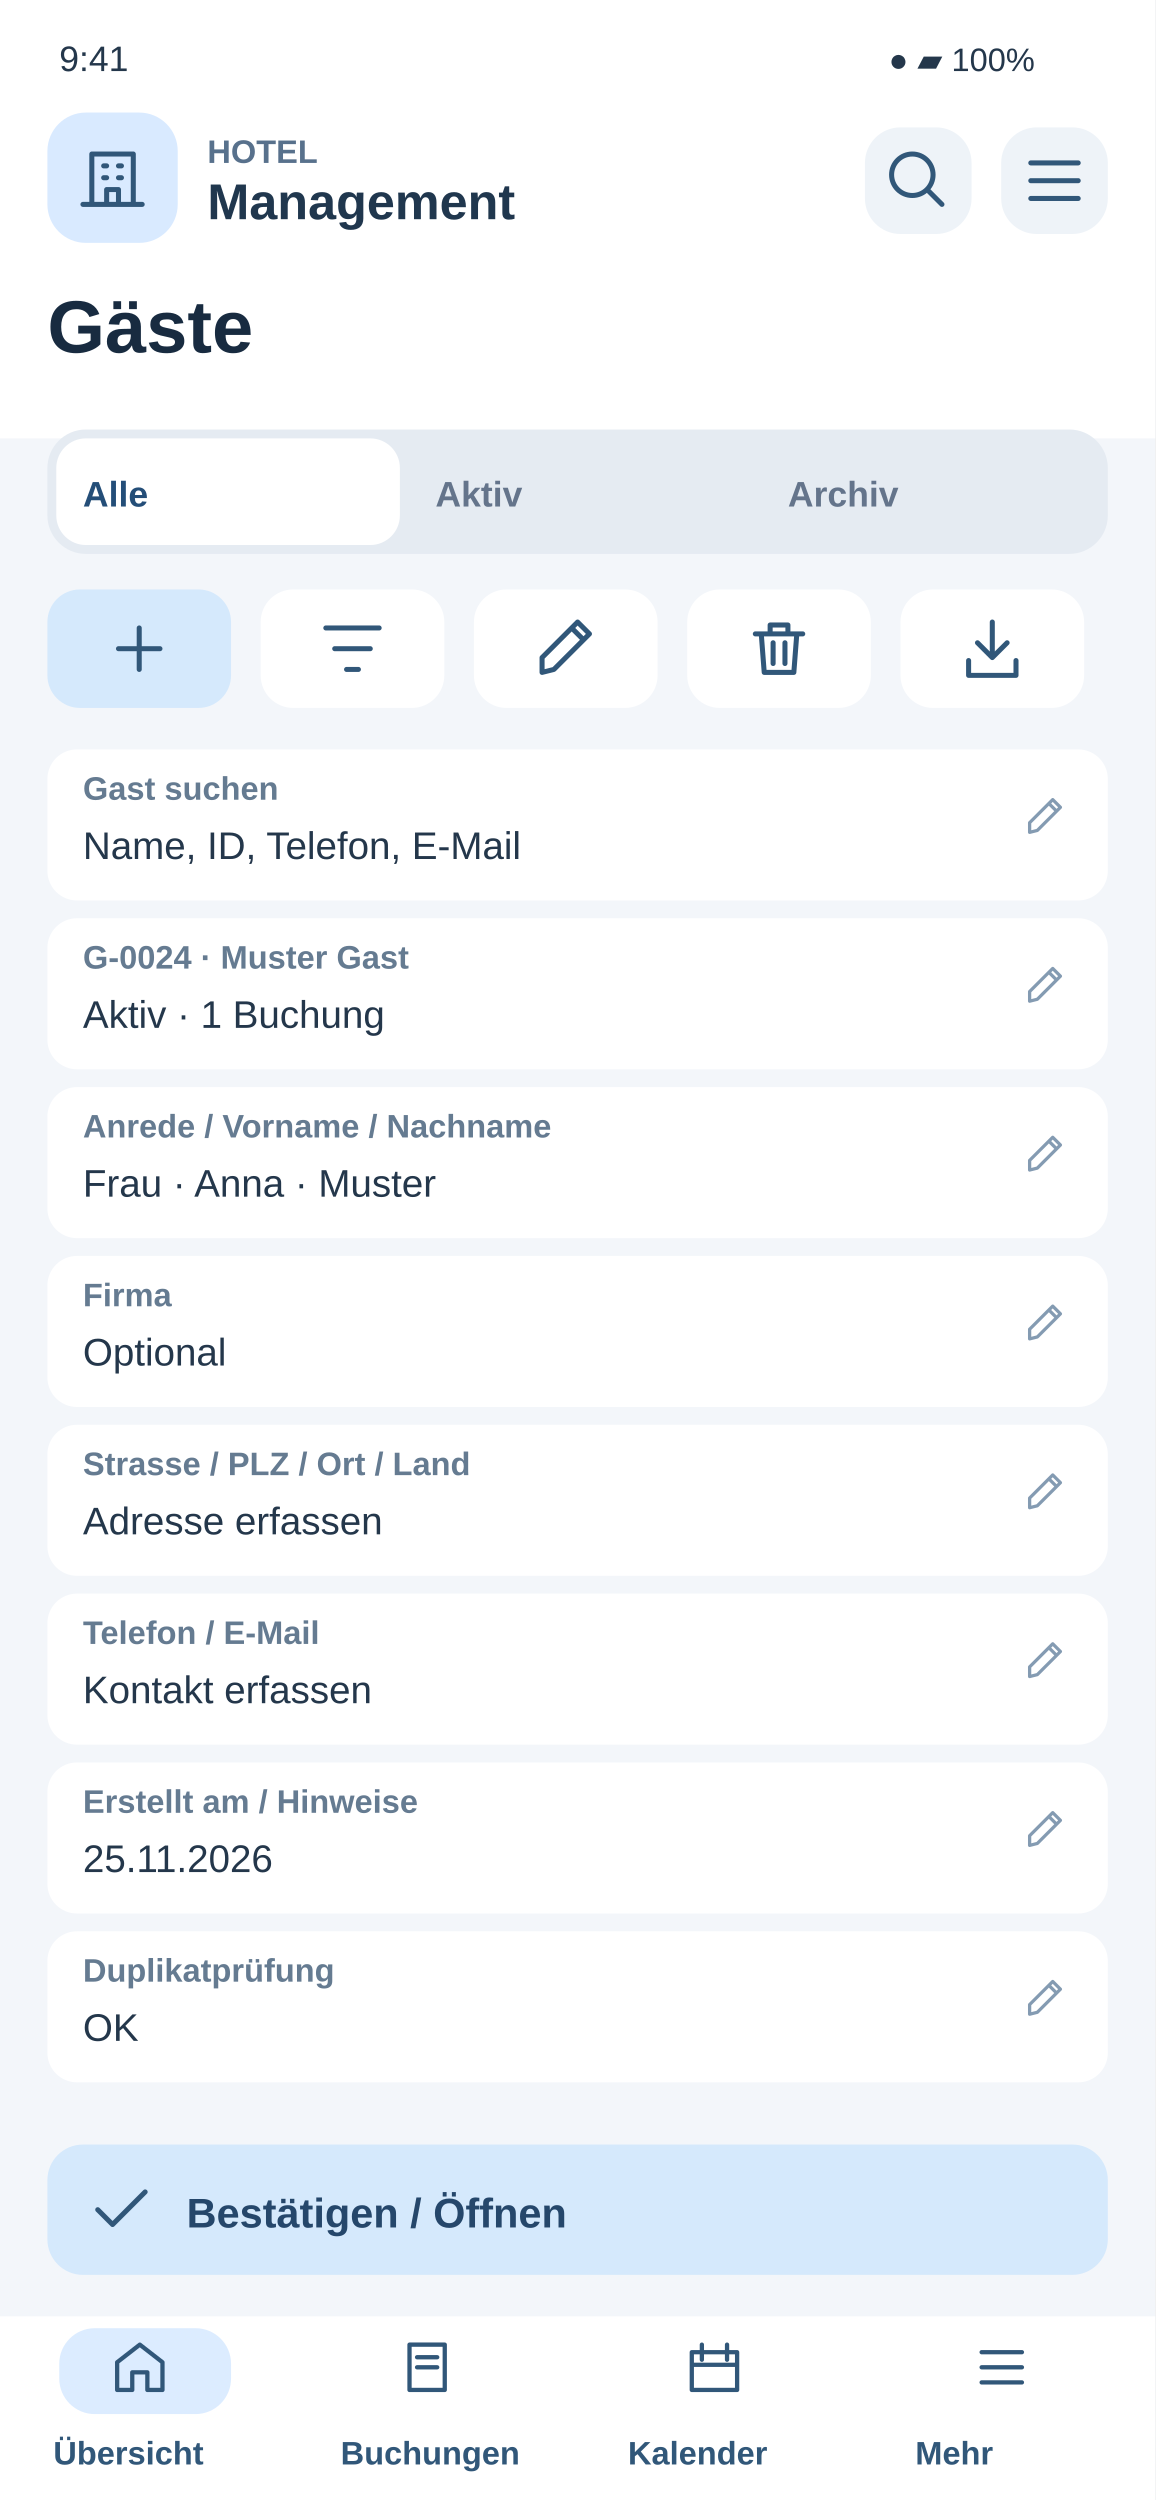
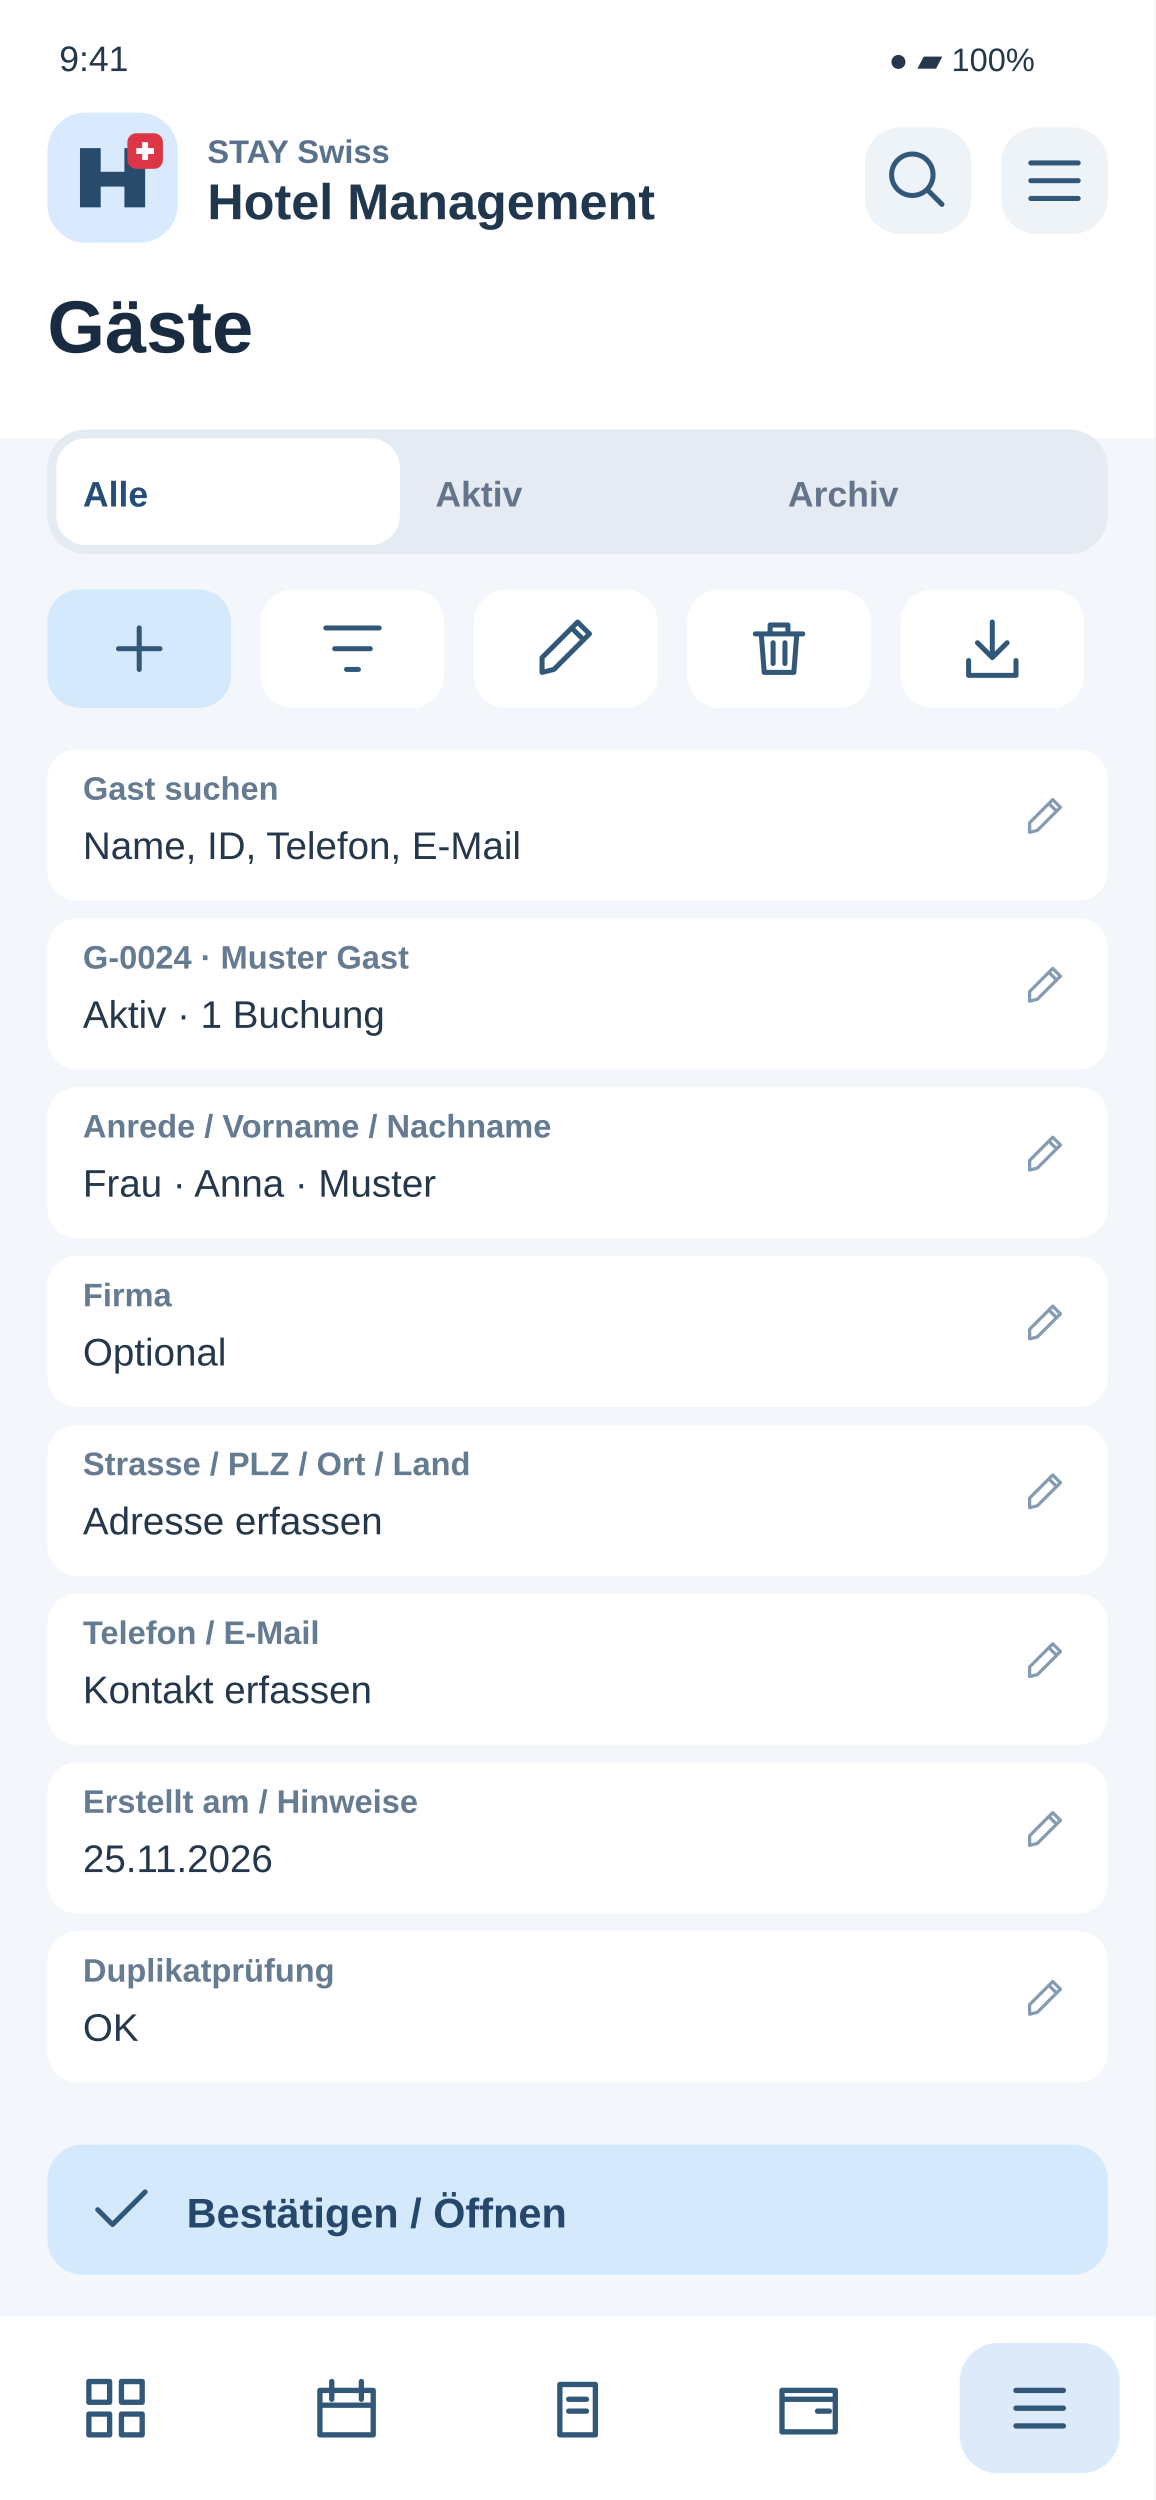
<svg xmlns="http://www.w3.org/2000/svg" width="390" height="844" viewBox="0 0 390 844">
  <rect x="0" y="0" width="390" height="844" rx="0" fill="#f3f6fa" />
  <rect x="0" y="0" width="390" height="148" rx="0" fill="#fff" />
  <text x="20" y="24" font-family="Arial,sans-serif" font-size="12" fill="#24374b" font-weight="400">9:41</text>
  <text x="300" y="24" font-family="Arial,sans-serif" font-size="11" fill="#24374b" font-weight="400">●  ▰  100%</text>
  <rect x="16" y="38" width="44" height="44" rx="13" fill="#d9eaff" />
-   <g transform="translate(26 48) scale(1)" fill="none" stroke="#315779" stroke-width="1.7" stroke-linecap="round" stroke-linejoin="round">
-     <path d="M5 21V4h14v17M2 21h20M9 8h1m4 0h1M9 12h1m4 0h1M10 21v-5h4v5" />
+   <g transform="translate(26 48)">
+     <path d="M1 22V2H8V10H16V2H23V22H16V15H8V22Z" fill="#284a6b" />
+     <rect x="17" y="-3" width="12" height="12" rx="3" fill="#dc3545" />
+     <path d="M23 0v6m-3-3h6" stroke="white" stroke-width="2" />
  </g>
-   <text x="70" y="55" font-family="Arial,sans-serif" font-size="11" fill="#58718c" font-weight="700">HOTEL</text>
-   <text x="70" y="74" font-family="Arial,sans-serif" font-size="17" fill="#20374e" font-weight="700">Management</text>
+   <text x="70" y="55" font-family="Arial,sans-serif" font-size="11" fill="#58718c" font-weight="700">STAY Swiss</text>
+   <text x="70" y="74" font-family="Arial,sans-serif" font-size="17" fill="#20374e" font-weight="700">Hotel Management</text>
  <rect x="292" y="43" width="36" height="36" rx="12" fill="#eef3f8" />
  <g transform="translate(298 49) scale(1)" fill="none" stroke="#315779" stroke-width="1.7" stroke-linecap="round" stroke-linejoin="round">
    <path d="M15 15l5 5M17 10a7 7 0 1 1-14 0 7 7 0 0 1 14 0" />
  </g>
  <rect x="338" y="43" width="36" height="36" rx="12" fill="#eef3f8" />
  <g transform="translate(344 49) scale(1)" fill="none" stroke="#315779" stroke-width="1.7" stroke-linecap="round" stroke-linejoin="round">
    <path d="M4 6h16M4 12h16M4 18h16" />
  </g>
  <text x="16" y="119" font-family="Arial,sans-serif" font-size="25" fill="#182b40" font-weight="700">Gäste</text>
  <rect x="16" y="145" width="358" height="42" rx="13" fill="#e5ebf2" />
  <rect x="19" y="148" width="116" height="36" rx="10" fill="#fff" />
  <text x="28" y="171" font-family="Arial,sans-serif" font-size="12" fill="#244e78" font-weight="700">Alle</text>
  <text x="147" y="171" font-family="Arial,sans-serif" font-size="12" fill="#64748b" font-weight="700">Aktiv</text>
  <text x="266" y="171" font-family="Arial,sans-serif" font-size="12" fill="#64748b" font-weight="700">Archiv</text>
  <rect x="16" y="199" width="62" height="40" rx="11" fill="#d5e9fc" />
  <g transform="translate(35 207) scale(1)" fill="none" stroke="#315779" stroke-width="1.7" stroke-linecap="round" stroke-linejoin="round">
    <path d="M12 5v14M5 12h14" />
  </g>
  <rect x="88" y="199" width="62" height="40" rx="11" fill="#fff" />
  <g transform="translate(107 207) scale(1)" fill="none" stroke="#315779" stroke-width="1.7" stroke-linecap="round" stroke-linejoin="round">
    <path d="M3 5h18M6 12h12M10 19h4" />
  </g>
  <rect x="160" y="199" width="62" height="40" rx="11" fill="#fff" />
  <g transform="translate(179 207) scale(1)" fill="none" stroke="#315779" stroke-width="1.7" stroke-linecap="round" stroke-linejoin="round">
    <path d="M4 20l4-1L20 7l-4-4L4 15zM14 5l4 4" />
  </g>
  <rect x="232" y="199" width="62" height="40" rx="11" fill="#fff" />
  <g transform="translate(251 207) scale(1)" fill="none" stroke="#315779" stroke-width="1.7" stroke-linecap="round" stroke-linejoin="round">
    <path d="M4 7h16M9 7V4h6v3M6 7l1 13h10l1-13M10 10v7M14 10v7" />
  </g>
  <rect x="304" y="199" width="62" height="40" rx="11" fill="#fff" />
  <g transform="translate(323 207) scale(1)" fill="none" stroke="#315779" stroke-width="1.7" stroke-linecap="round" stroke-linejoin="round">
    <path d="M12 3v12m-5-5 5 5 5-5M4 16v5h16v-5" />
  </g>
  <rect x="16" y="253" width="358" height="51" rx="10" fill="#fff" />
  <text x="28" y="270" font-family="Arial,sans-serif" font-size="11" fill="#657b91" font-weight="700">Gast suchen</text>
  <text x="28" y="290" font-family="Arial,sans-serif" font-size="13" fill="#24374b" font-weight="400">Name, ID, Telefon, E-Mail</text>
  <g transform="translate(345 268) scale(0.65)" fill="none" stroke="#849bb2" stroke-width="1.7" stroke-linecap="round" stroke-linejoin="round">
    <path d="M4 20l4-1L20 7l-4-4L4 15zM14 5l4 4" />
  </g>
  <rect x="16" y="310" width="358" height="51" rx="10" fill="#fff" />
  <text x="28" y="327" font-family="Arial,sans-serif" font-size="11" fill="#657b91" font-weight="700">G-0024 · Muster Gast</text>
  <text x="28" y="347" font-family="Arial,sans-serif" font-size="13" fill="#24374b" font-weight="400">Aktiv · 1 Buchung</text>
  <g transform="translate(345 325) scale(0.65)" fill="none" stroke="#849bb2" stroke-width="1.7" stroke-linecap="round" stroke-linejoin="round">
    <path d="M4 20l4-1L20 7l-4-4L4 15zM14 5l4 4" />
  </g>
  <rect x="16" y="367" width="358" height="51" rx="10" fill="#fff" />
  <text x="28" y="384" font-family="Arial,sans-serif" font-size="11" fill="#657b91" font-weight="700">Anrede / Vorname / Nachname</text>
  <text x="28" y="404" font-family="Arial,sans-serif" font-size="13" fill="#24374b" font-weight="400">Frau · Anna · Muster</text>
  <g transform="translate(345 382) scale(0.65)" fill="none" stroke="#849bb2" stroke-width="1.7" stroke-linecap="round" stroke-linejoin="round">
    <path d="M4 20l4-1L20 7l-4-4L4 15zM14 5l4 4" />
  </g>
  <rect x="16" y="424" width="358" height="51" rx="10" fill="#fff" />
  <text x="28" y="441" font-family="Arial,sans-serif" font-size="11" fill="#657b91" font-weight="700">Firma</text>
  <text x="28" y="461" font-family="Arial,sans-serif" font-size="13" fill="#24374b" font-weight="400">Optional</text>
  <g transform="translate(345 439) scale(0.65)" fill="none" stroke="#849bb2" stroke-width="1.7" stroke-linecap="round" stroke-linejoin="round">
    <path d="M4 20l4-1L20 7l-4-4L4 15zM14 5l4 4" />
  </g>
  <rect x="16" y="481" width="358" height="51" rx="10" fill="#fff" />
  <text x="28" y="498" font-family="Arial,sans-serif" font-size="11" fill="#657b91" font-weight="700">Strasse / PLZ / Ort / Land</text>
  <text x="28" y="518" font-family="Arial,sans-serif" font-size="13" fill="#24374b" font-weight="400">Adresse erfassen</text>
  <g transform="translate(345 496) scale(0.65)" fill="none" stroke="#849bb2" stroke-width="1.7" stroke-linecap="round" stroke-linejoin="round">
    <path d="M4 20l4-1L20 7l-4-4L4 15zM14 5l4 4" />
  </g>
  <rect x="16" y="538" width="358" height="51" rx="10" fill="#fff" />
  <text x="28" y="555" font-family="Arial,sans-serif" font-size="11" fill="#657b91" font-weight="700">Telefon / E-Mail</text>
  <text x="28" y="575" font-family="Arial,sans-serif" font-size="13" fill="#24374b" font-weight="400">Kontakt erfassen</text>
  <g transform="translate(345 553) scale(0.65)" fill="none" stroke="#849bb2" stroke-width="1.7" stroke-linecap="round" stroke-linejoin="round">
    <path d="M4 20l4-1L20 7l-4-4L4 15zM14 5l4 4" />
  </g>
  <rect x="16" y="595" width="358" height="51" rx="10" fill="#fff" />
  <text x="28" y="612" font-family="Arial,sans-serif" font-size="11" fill="#657b91" font-weight="700">Erstellt am / Hinweise</text>
  <text x="28" y="632" font-family="Arial,sans-serif" font-size="13" fill="#24374b" font-weight="400">25.11.2026</text>
  <g transform="translate(345 610) scale(0.65)" fill="none" stroke="#849bb2" stroke-width="1.7" stroke-linecap="round" stroke-linejoin="round">
    <path d="M4 20l4-1L20 7l-4-4L4 15zM14 5l4 4" />
  </g>
  <rect x="16" y="652" width="358" height="51" rx="10" fill="#fff" />
  <text x="28" y="669" font-family="Arial,sans-serif" font-size="11" fill="#657b91" font-weight="700">Duplikatprüfung</text>
  <text x="28" y="689" font-family="Arial,sans-serif" font-size="13" fill="#24374b" font-weight="400">OK</text>
  <g transform="translate(345 667) scale(0.65)" fill="none" stroke="#849bb2" stroke-width="1.7" stroke-linecap="round" stroke-linejoin="round">
    <path d="M4 20l4-1L20 7l-4-4L4 15zM14 5l4 4" />
  </g>
  <rect x="16" y="724" width="358" height="44" rx="12" fill="#d5e9fc" />
  <g transform="translate(29 734) scale(1)" fill="none" stroke="#315779" stroke-width="1.7" stroke-linecap="round" stroke-linejoin="round">
    <path d="M4 12l5 5L20 6" />
  </g>
  <text x="63" y="752" font-family="Arial,sans-serif" font-size="14" fill="#25476b" font-weight="700">Bestätigen / Öffnen</text>
-   <rect x="0" y="782" width="390" height="62" rx="0" fill="#fff" />
-   <rect x="20" y="786" width="58" height="29" rx="12" fill="#dcecff" />
-   <g transform="translate(37 789) scale(0.85)" fill="none" stroke="#315779" stroke-width="1.7" stroke-linecap="round" stroke-linejoin="round">
-     <path d="M3 10l9-7 9 7v11h-6v-7H9v7H3z" />
+   <rect x="0" y="782" width="390" height="62" fill="white" />
+   <g id="nav-0">
+     <g transform="translate(27 801)" fill="none" stroke="#315779" stroke-width="1.8" stroke-linejoin="round" stroke-linecap="round">
+       <path d="M3 3h7v7H3zM14 3h7v7h-7zM3 14h7v7H3zM14 14h7v7h-7z" />
+     </g>
  </g>
-   <text x="18" y="832" font-family="Arial,sans-serif" font-size="11" fill="#315779" font-weight="700">Übersicht</text>
-   <g transform="translate(134 789) scale(0.85)" fill="none" stroke="#315779" stroke-width="1.7" stroke-linecap="round" stroke-linejoin="round">
-     <path d="M5 3h14v18H5zM8 8h8M8 12h8" />
+   <g id="nav-1">
+     <g transform="translate(105 801)" fill="none" stroke="#315779" stroke-width="1.8" stroke-linejoin="round" stroke-linecap="round">
+       <path d="M3 6h18v15H3zM7 3v6M17 3v6M3 11h18" />
+     </g>
  </g>
-   <text x="115" y="832" font-family="Arial,sans-serif" font-size="11" fill="#315779" font-weight="700">Buchungen</text>
-   <g transform="translate(231 789) scale(0.85)" fill="none" stroke="#315779" stroke-width="1.7" stroke-linecap="round" stroke-linejoin="round">
-     <path d="M3 6h18v15H3zM7 3v6M17 3v6M3 11h18" />
+   <g id="nav-2">
+     <g transform="translate(183 801)" fill="none" stroke="#315779" stroke-width="1.8" stroke-linejoin="round" stroke-linecap="round">
+       <path d="M6 4h12v17H6zM9 9h6M9 13h6" />
+     </g>
  </g>
-   <text x="212" y="832" font-family="Arial,sans-serif" font-size="11" fill="#315779" font-weight="700">Kalender</text>
-   <g transform="translate(328 789) scale(0.85)" fill="none" stroke="#315779" stroke-width="1.7" stroke-linecap="round" stroke-linejoin="round">
-     <path d="M4 6h16M4 12h16M4 18h16" />
+   <g id="nav-3">
+     <g transform="translate(261 801)" fill="none" stroke="#315779" stroke-width="1.8" stroke-linejoin="round" stroke-linecap="round">
+       <path d="M3 6h18v14H3zM3 9h18M15 13h4" />
+     </g>
  </g>
-   <text x="309" y="832" font-family="Arial,sans-serif" font-size="11" fill="#315779" font-weight="700">Mehr</text>
+   <g id="nav-4">
+     <rect x="324" y="791" width="54" height="44" rx="13" fill="#dceafa" />
+     <g transform="translate(339 801)" fill="none" stroke="#315779" stroke-width="1.8" stroke-linejoin="round" stroke-linecap="round">
+       <path d="M4 6h16M4 12h16M4 18h16" />
+     </g>
+   </g>
</svg>
